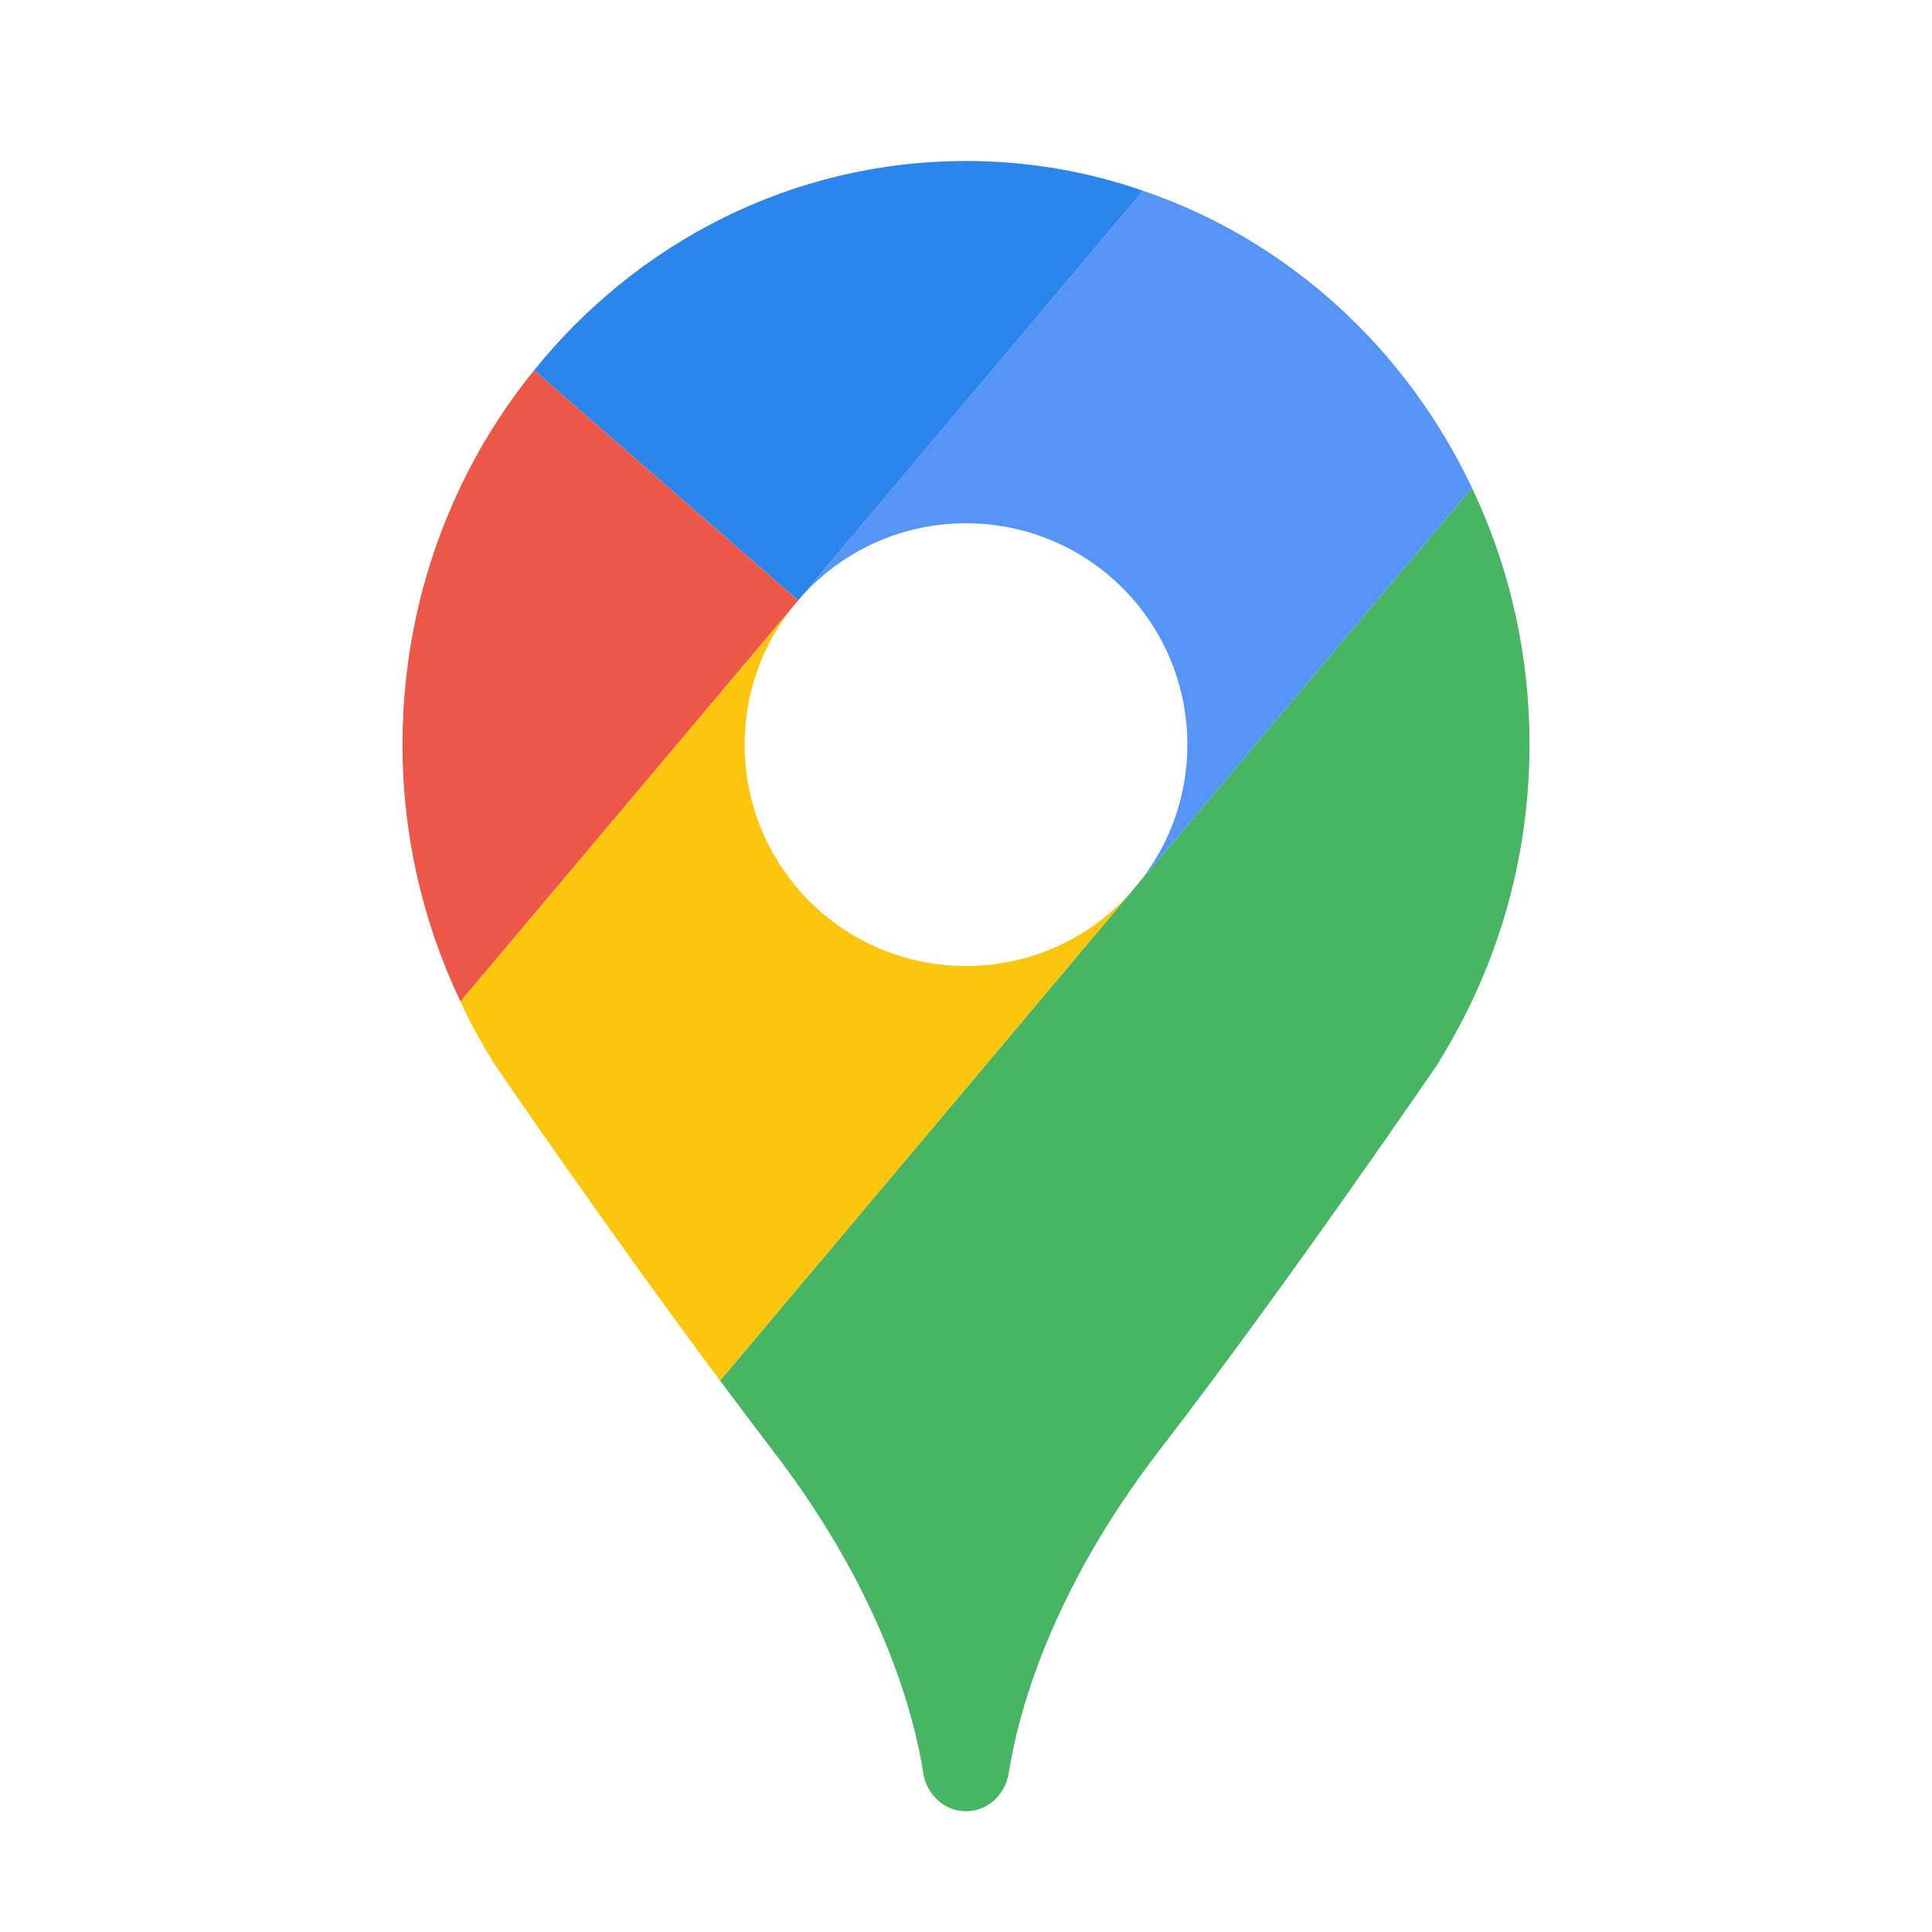
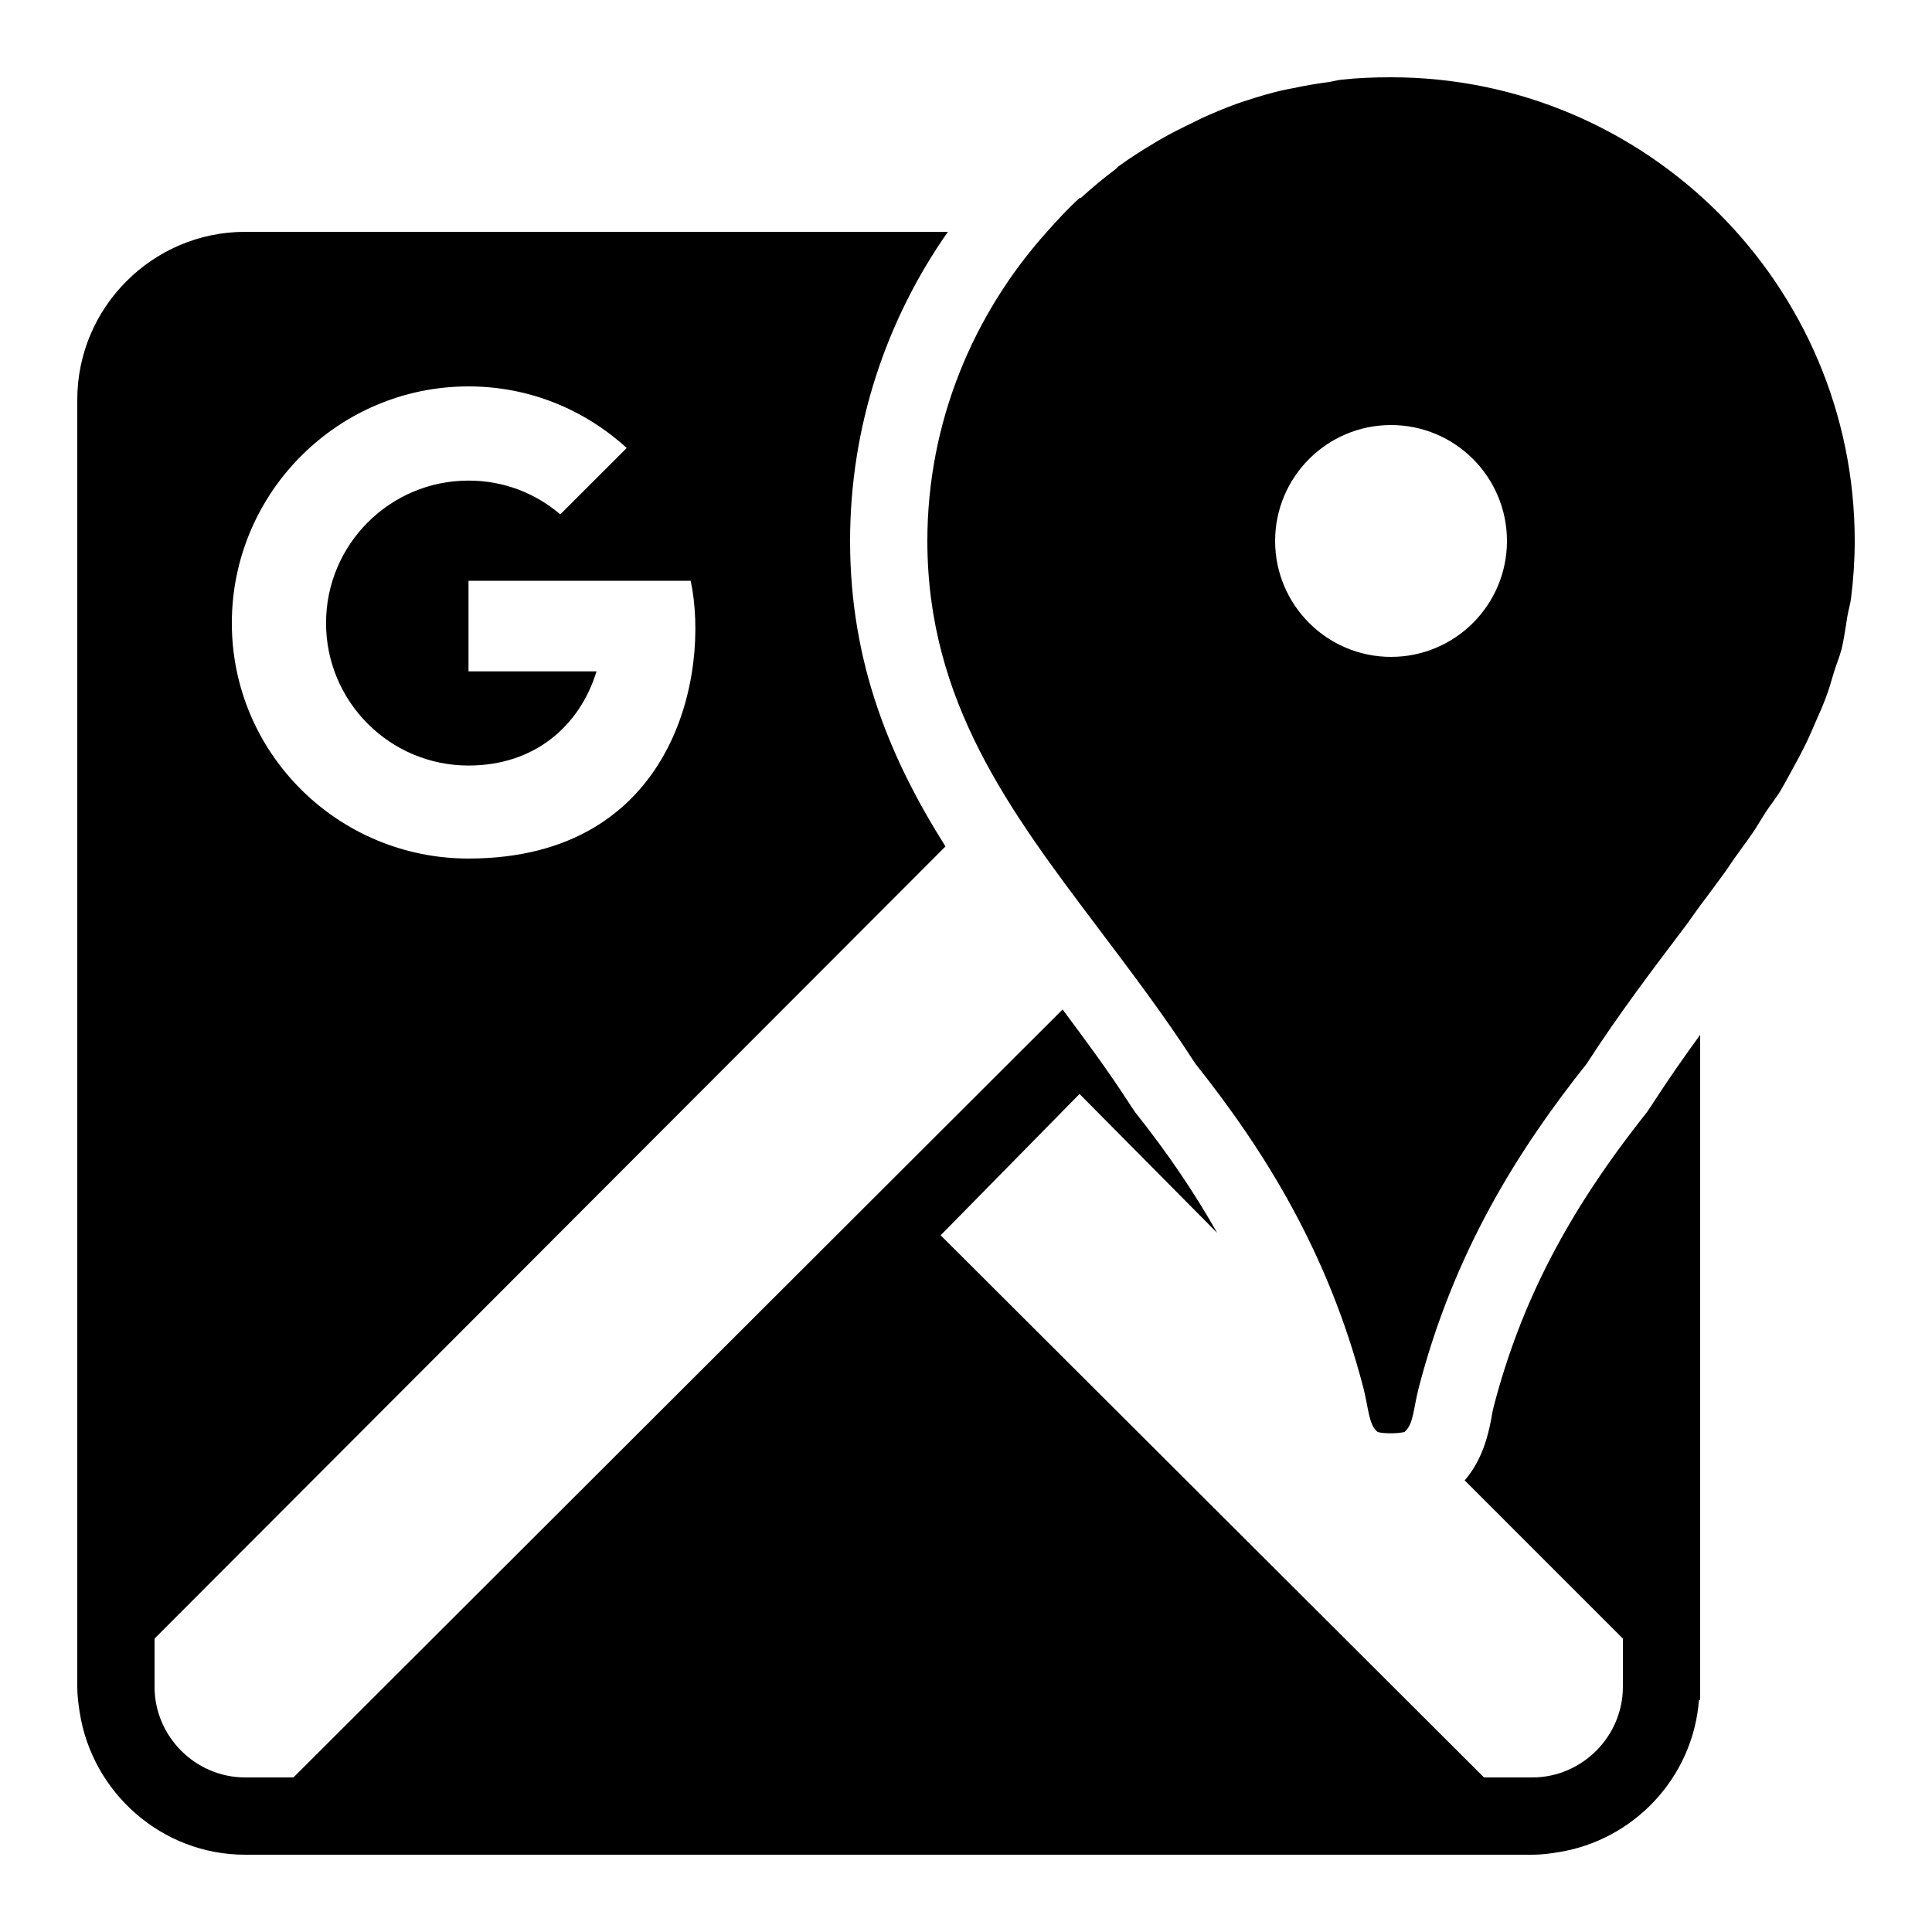
- <svg xmlns="http://www.w3.org/2000/svg" viewBox="0 0 48 48" width="48px" height="48px">
-   <path fill="#48b564" d="M35.76,26.36h0.01c0,0-3.77,5.53-6.94,9.64c-2.74,3.55-3.54,6.59-3.77,8.06 C24.97,44.6,24.53,45,24,45s-0.97-0.4-1.06-0.94c-0.23-1.47-1.03-4.51-3.77-8.06c-0.42-0.55-0.85-1.12-1.28-1.7L28.24,22l8.33-9.88 C37.49,14.05,38,16.21,38,18.5C38,21.4,37.17,24.09,35.76,26.36z" />
-   <path fill="#fcc60e" d="M28.24,22L17.89,34.3c-2.82-3.78-5.66-7.94-5.66-7.94h0.01c-0.3-0.48-0.57-0.97-0.8-1.48L19.76,15 c-0.79,0.95-1.26,2.17-1.26,3.5c0,3.04,2.46,5.5,5.5,5.5C25.71,24,27.24,23.22,28.24,22z" />
-   <path fill="#2c85eb" d="M28.4,4.74l-8.57,10.18L13.27,9.2C15.83,6.02,19.69,4,24,4C25.54,4,27.02,4.26,28.4,4.74z" />
-   <path fill="#ed5748" d="M19.83,14.92L19.76,15l-8.32,9.88C10.52,22.95,10,20.79,10,18.5c0-3.54,1.23-6.79,3.27-9.3 L19.83,14.92z" />
-   <path fill="#5695f6" d="M28.24,22c0.79-0.95,1.26-2.17,1.26-3.5c0-3.04-2.46-5.5-5.5-5.5c-1.71,0-3.24,0.78-4.24,2L28.4,4.74 c3.59,1.22,6.53,3.91,8.17,7.38L28.24,22z" />
+ <svg xmlns="http://www.w3.org/2000/svg" viewBox="0 0 50 50" width="50px" height="50px">
+   <path d="M 36 2 C 35.57 2 35.137 2.016 34.719 2.062 C 34.605 2.074 34.488 2.109 34.375 2.125 C 34.07 2.164 33.766 2.219 33.469 2.281 C 33.355 2.305 33.27 2.316 33.156 2.344 C 32.863 2.414 32.566 2.5 32.281 2.594 C 32.188 2.625 32.094 2.652 32 2.688 C 31.699 2.797 31.383 2.93 31.094 3.062 C 31.023 3.094 30.977 3.125 30.906 3.156 C 30.598 3.305 30.293 3.453 30 3.625 C 29.953 3.652 29.891 3.691 29.844 3.719 C 29.531 3.906 29.23 4.098 28.938 4.312 C 28.914 4.332 28.898 4.355 28.875 4.375 C 28.562 4.609 28.258 4.863 27.969 5.125 C 27.961 5.133 27.945 5.117 27.938 5.125 C 27.637 5.398 27.363 5.699 27.094 6 C 25.188 8.125 24 10.926 24 14 C 24 18.148 26.137 20.992 28.406 24 C 29.23 25.094 30.109 26.246 30.938 27.531 C 32.723 29.773 34.371 32.41 35.281 35.906 C 35.422 36.449 35.418 36.875 35.656 37.062 C 35.766 37.086 35.871 37.094 36 37.094 C 36.129 37.094 36.234 37.082 36.344 37.062 C 36.582 36.875 36.578 36.449 36.719 35.906 C 37.629 32.41 39.277 29.773 41.062 27.531 C 41.891 26.246 42.77 25.09 43.594 24 C 43.734 23.816 43.863 23.621 44 23.438 C 44.215 23.152 44.418 22.879 44.625 22.594 C 44.723 22.461 44.809 22.32 44.906 22.188 C 45.062 21.965 45.223 21.754 45.375 21.531 C 45.484 21.367 45.582 21.195 45.688 21.031 C 45.82 20.828 45.973 20.645 46.094 20.438 C 46.203 20.254 46.305 20.062 46.406 19.875 C 46.516 19.68 46.621 19.48 46.719 19.281 C 46.82 19.078 46.91 18.863 47 18.656 C 47.086 18.465 47.176 18.258 47.25 18.062 C 47.34 17.832 47.395 17.613 47.469 17.375 C 47.527 17.188 47.605 17.004 47.656 16.812 C 47.727 16.531 47.762 16.23 47.812 15.938 C 47.84 15.773 47.887 15.637 47.906 15.469 C 47.965 15 48 14.504 48 14 C 48 7.383 42.617 2 36 2 Z M 6.344 6 C 3.953 6 2 7.953 2 10.344 L 2 43.656 C 2 43.883 2.027 44.094 2.062 44.312 C 2.383 46.387 4.18 48 6.344 48 L 39.656 48 C 39.883 48 40.094 47.973 40.312 47.938 C 42.277 47.633 43.812 46.012 43.969 44 L 44 44 L 44 26.781 C 43.582 27.355 43.16 27.957 42.75 28.594 L 42.625 28.781 C 40.598 31.328 39.367 33.676 38.656 36.406 C 38.625 36.523 38.613 36.617 38.594 36.719 C 38.516 37.125 38.371 37.773 37.906 38.312 L 42 42.406 L 42 43.656 C 42 44.941 40.941 46 39.656 46 L 38.406 46 L 24.344 31.969 L 27.938 28.312 L 31.5 31.906 C 30.914 30.871 30.219 29.84 29.375 28.781 L 29.25 28.594 C 28.668 27.691 28.078 26.902 27.5 26.125 L 7.594 46 L 6.344 46 C 5.059 46 4 44.941 4 43.656 L 4 42.406 L 24.469 21.906 C 23.059 19.672 22 17.184 22 14 C 22 11.027 22.941 8.27 24.531 6 Z M 12.125 10 C 13.711 10 15.133 10.605 16.219 11.594 L 14.5 13.312 C 13.855 12.762 13.039 12.438 12.125 12.438 C 10.09 12.438 8.438 14.09 8.438 16.125 C 8.438 18.16 10.09 19.812 12.125 19.812 C 13.836 19.812 15.004 18.789 15.438 17.375 L 12.125 17.375 L 12.125 15.031 L 17.875 15.031 C 18.379 17.414 17.469 22.219 12.125 22.219 C 8.75 22.219 6 19.5 6 16.125 C 6 12.75 8.75 10 12.125 10 Z M 36 11 C 37.656 11 39 12.344 39 14 C 39 15.656 37.656 17 36 17 C 34.344 17 33 15.656 33 14 C 33 12.344 34.344 11 36 11 Z" />
</svg>
